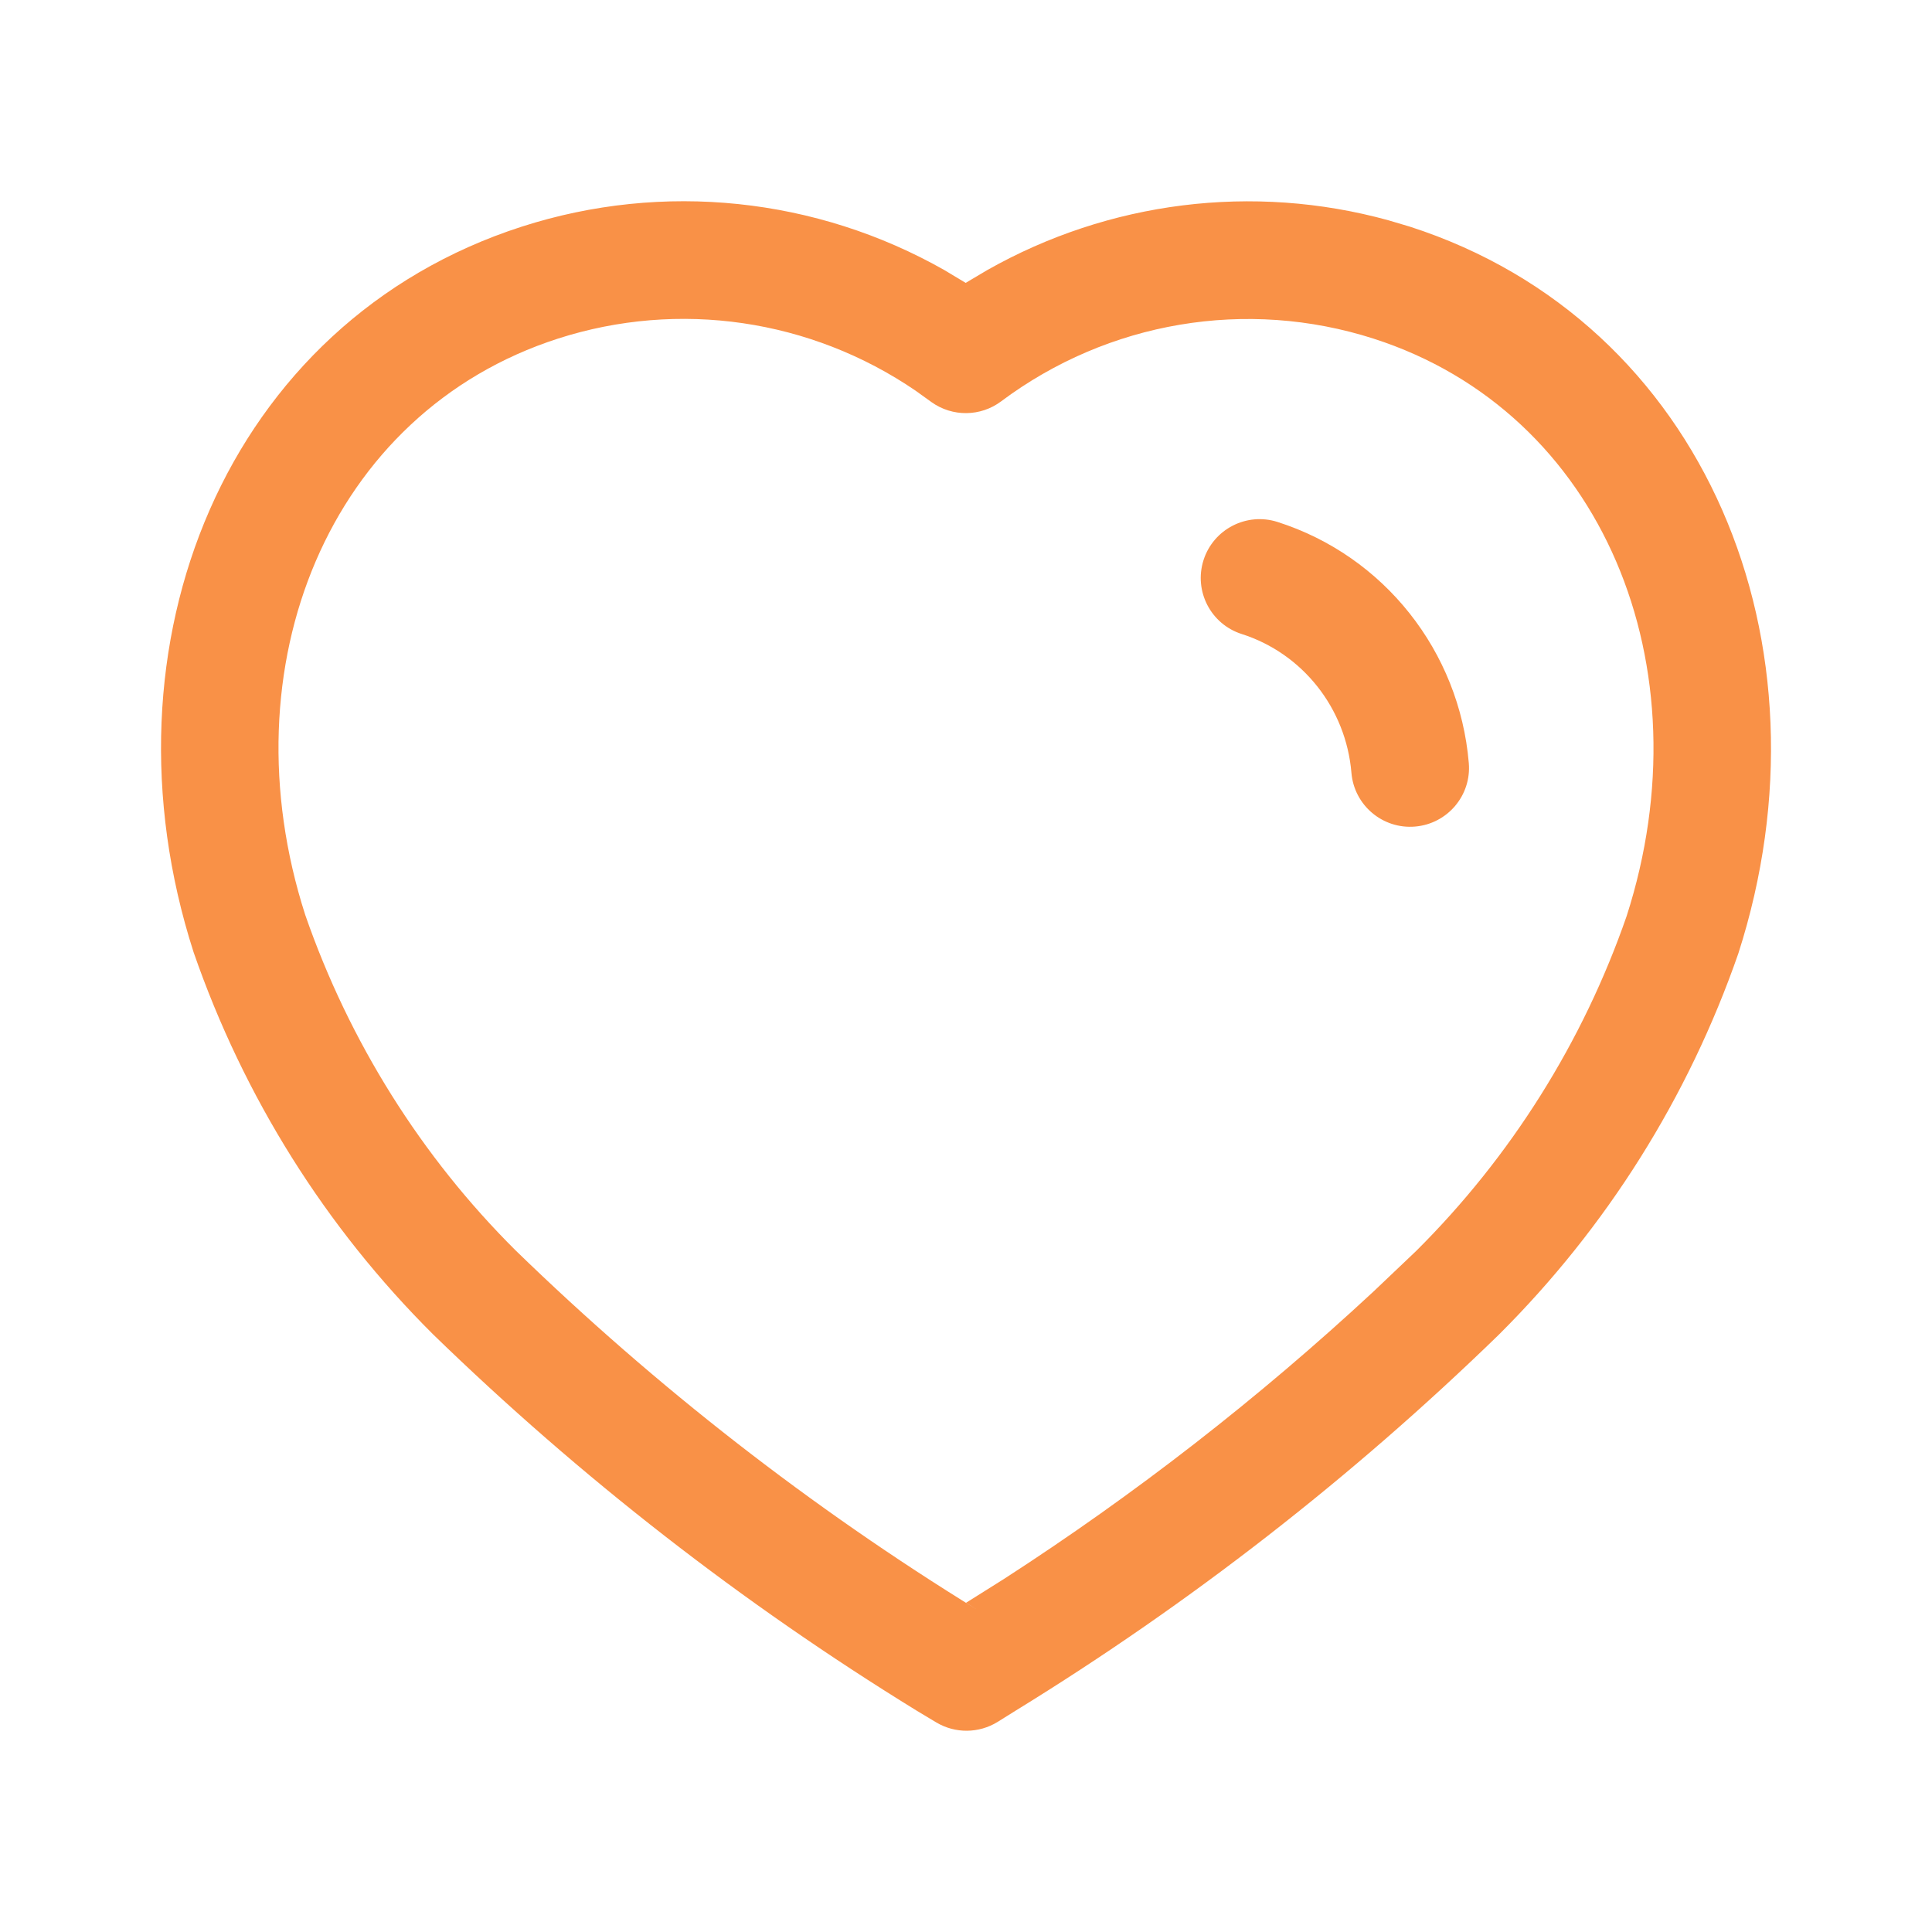
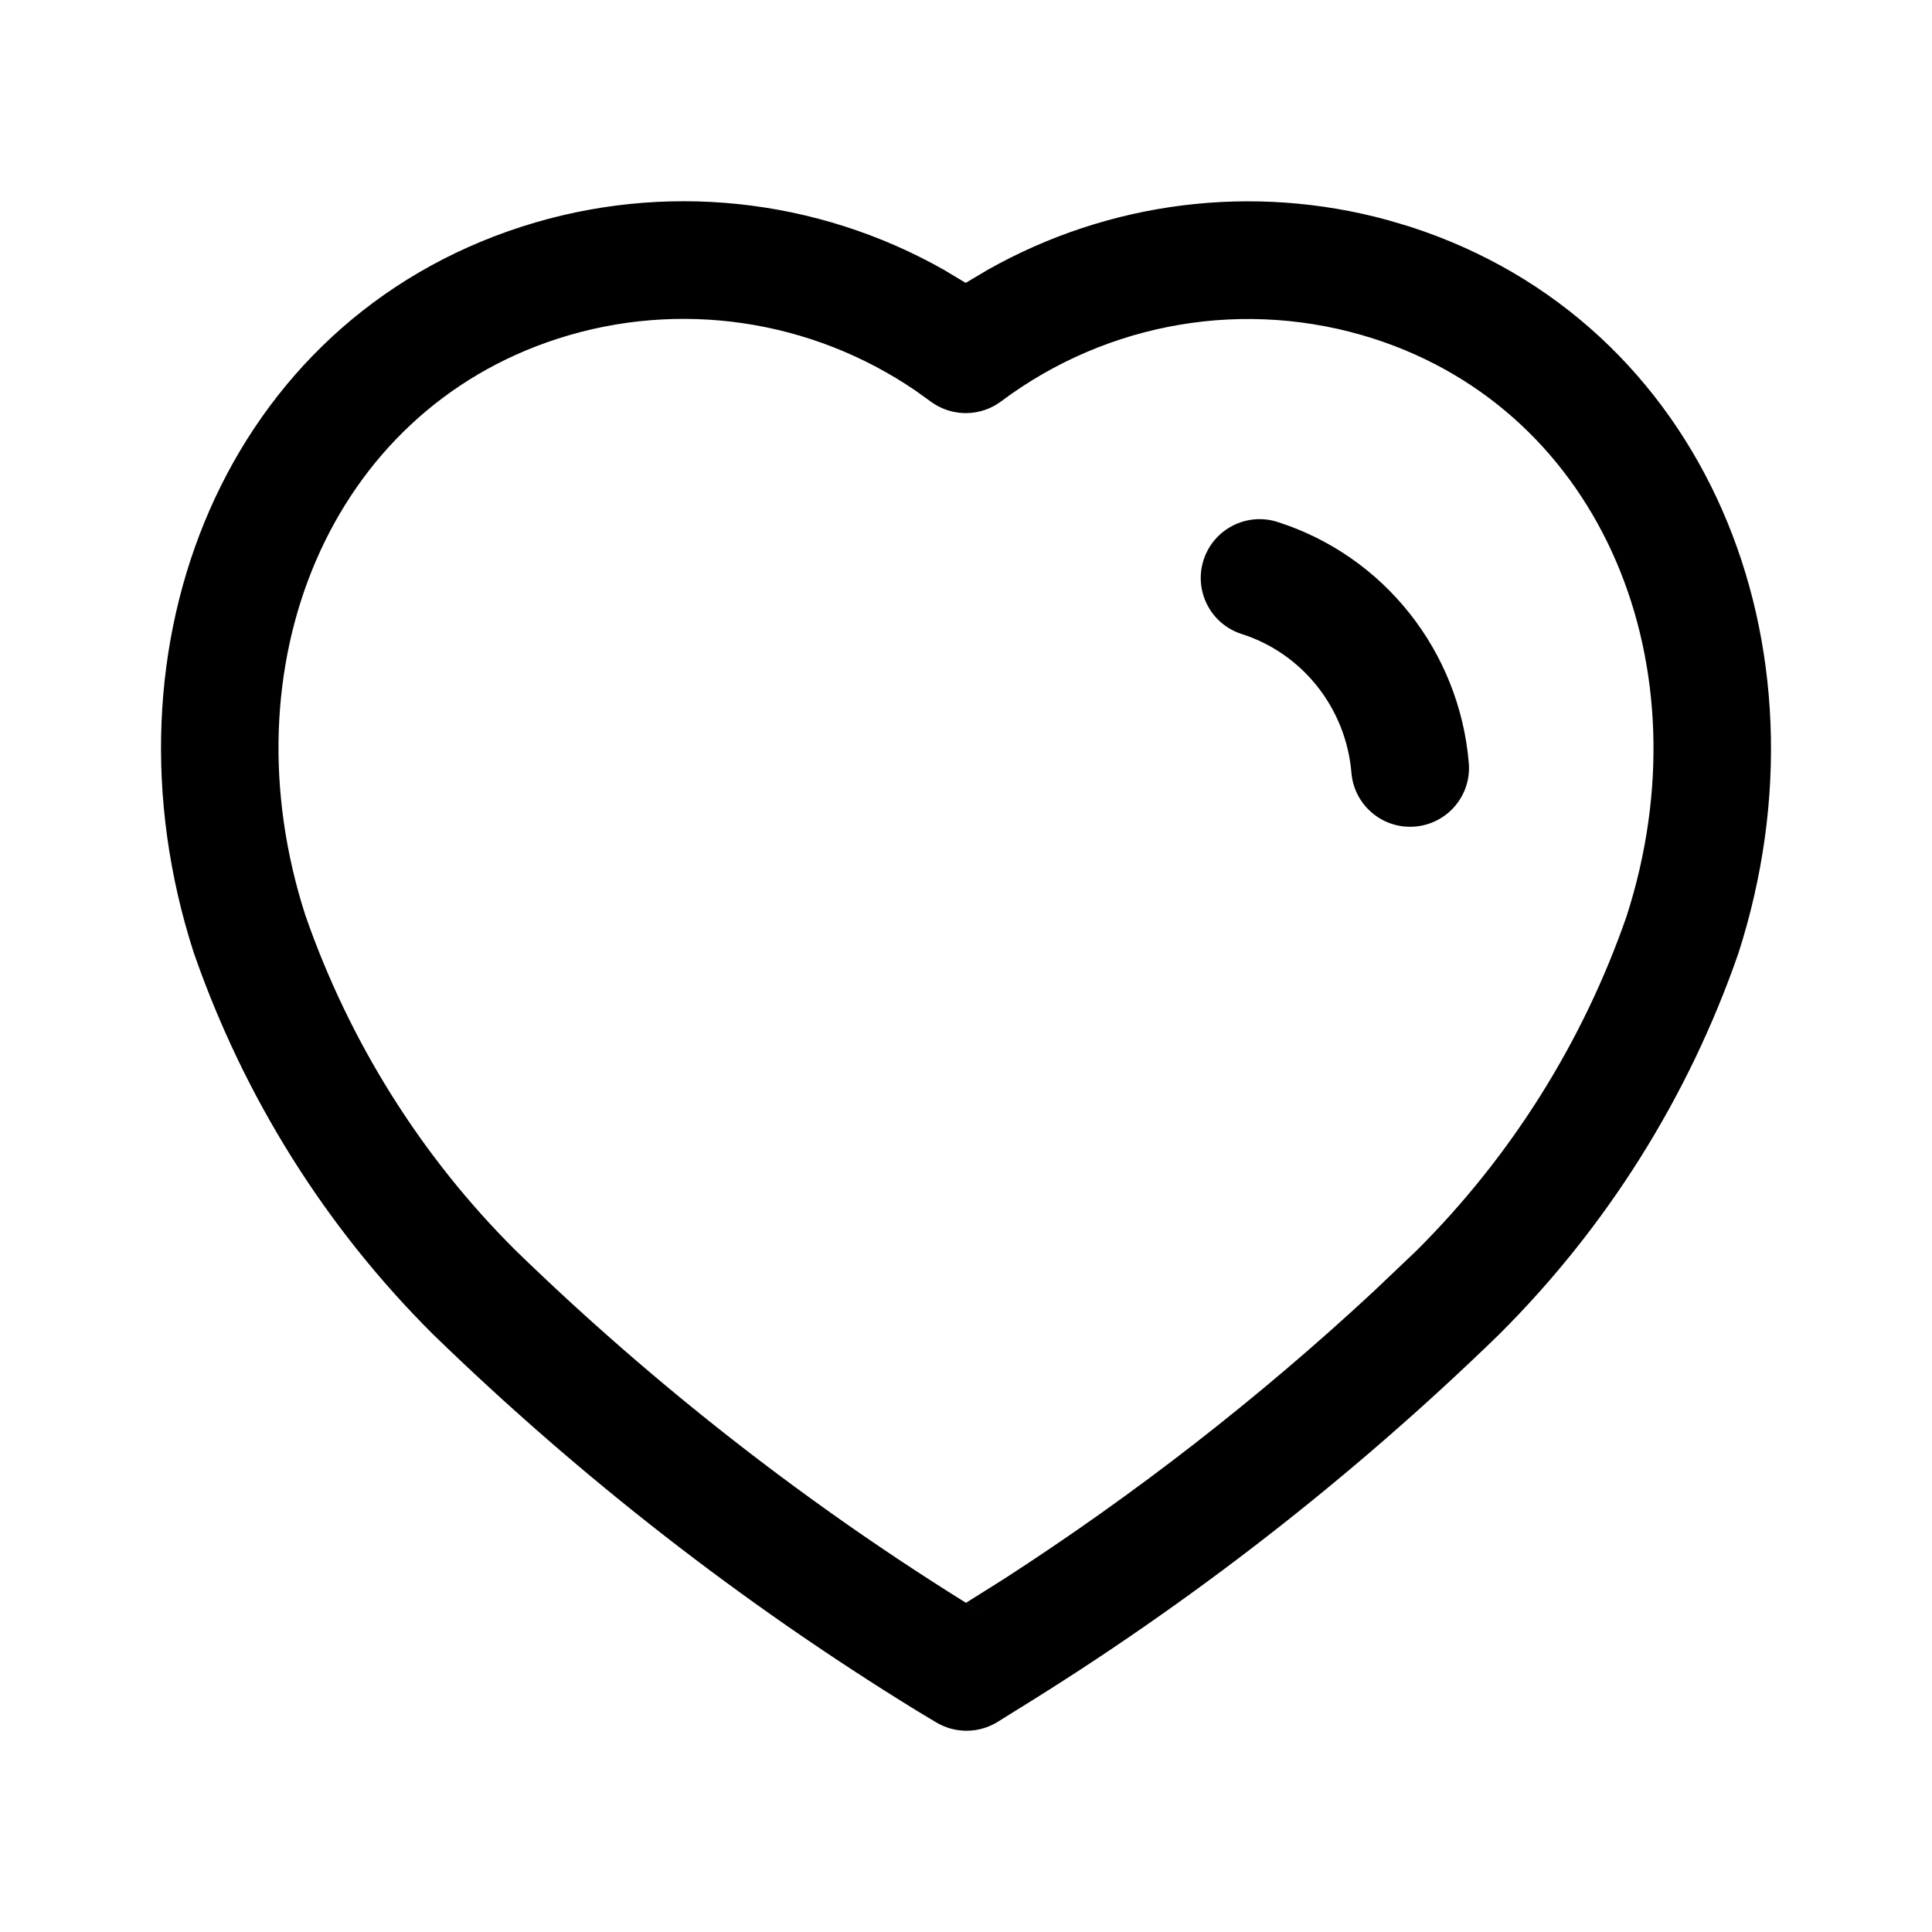
- <svg xmlns="http://www.w3.org/2000/svg" width="24" height="24" viewBox="0 0 24 24" fill="none">
-   <path d="M6.483 2.815C8.24 2.25 10.142 2.453 11.733 3.356L11.996 3.514L12.264 3.355C13.773 2.501 15.562 2.273 17.246 2.736L17.512 2.815C21.185 3.998 22.829 8.008 21.594 11.845C20.974 13.63 19.958 15.248 18.617 16.582C16.793 18.355 14.781 19.919 12.622 21.247L12.393 21.39C12.16 21.534 11.866 21.537 11.63 21.396L11.385 21.249C9.223 19.919 7.211 18.355 5.38 16.576C4.045 15.248 3.029 13.63 2.405 11.829C1.174 8.006 2.812 3.997 6.483 2.815ZM11.375 4.854C10.071 3.963 8.433 3.723 6.932 4.206C4.087 5.122 2.798 8.278 3.792 11.366C4.339 12.942 5.235 14.37 6.406 15.534C8.154 17.232 10.081 18.731 12.144 20L12.001 19.91L12.469 19.616C14.103 18.561 15.641 17.364 17.064 16.042L17.592 15.54C18.769 14.37 19.665 12.942 20.206 11.382C21.205 8.281 19.91 5.123 17.064 4.207C15.487 3.701 13.766 3.991 12.436 4.986C12.181 5.177 11.831 5.181 11.571 4.995L11.375 4.854ZM15.87 6.484C17.192 6.906 18.129 8.089 18.246 9.479C18.28 9.881 17.981 10.234 17.578 10.268C17.176 10.302 16.822 10.003 16.788 9.601C16.721 8.798 16.181 8.117 15.425 7.876C15.04 7.753 14.828 7.342 14.951 6.957C15.074 6.573 15.486 6.361 15.87 6.484Z" fill="#F99147" />
+ <svg xmlns="http://www.w3.org/2000/svg" width="24" height="24" viewBox="0 0 24 24" fill="currentColor">
+   <path d="M6.483 2.815C8.24 2.25 10.142 2.453 11.733 3.356L11.996 3.514L12.264 3.355C13.773 2.501 15.562 2.273 17.246 2.736L17.512 2.815C21.185 3.998 22.829 8.008 21.594 11.845C20.974 13.63 19.958 15.248 18.617 16.582C16.793 18.355 14.781 19.919 12.622 21.247L12.393 21.39C12.16 21.534 11.866 21.537 11.63 21.396L11.385 21.249C9.223 19.919 7.211 18.355 5.38 16.576C4.045 15.248 3.029 13.63 2.405 11.829C1.174 8.006 2.812 3.997 6.483 2.815ZM11.375 4.854C10.071 3.963 8.433 3.723 6.932 4.206C4.087 5.122 2.798 8.278 3.792 11.366C4.339 12.942 5.235 14.37 6.406 15.534C8.154 17.232 10.081 18.731 12.144 20L12.001 19.91L12.469 19.616C14.103 18.561 15.641 17.364 17.064 16.042L17.592 15.54C18.769 14.37 19.665 12.942 20.206 11.382C21.205 8.281 19.91 5.123 17.064 4.207C15.487 3.701 13.766 3.991 12.436 4.986C12.181 5.177 11.831 5.181 11.571 4.995L11.375 4.854ZM15.87 6.484C17.192 6.906 18.129 8.089 18.246 9.479C18.28 9.881 17.981 10.234 17.578 10.268C17.176 10.302 16.822 10.003 16.788 9.601C16.721 8.798 16.181 8.117 15.425 7.876C15.04 7.753 14.828 7.342 14.951 6.957C15.074 6.573 15.486 6.361 15.87 6.484Z" />
</svg>
